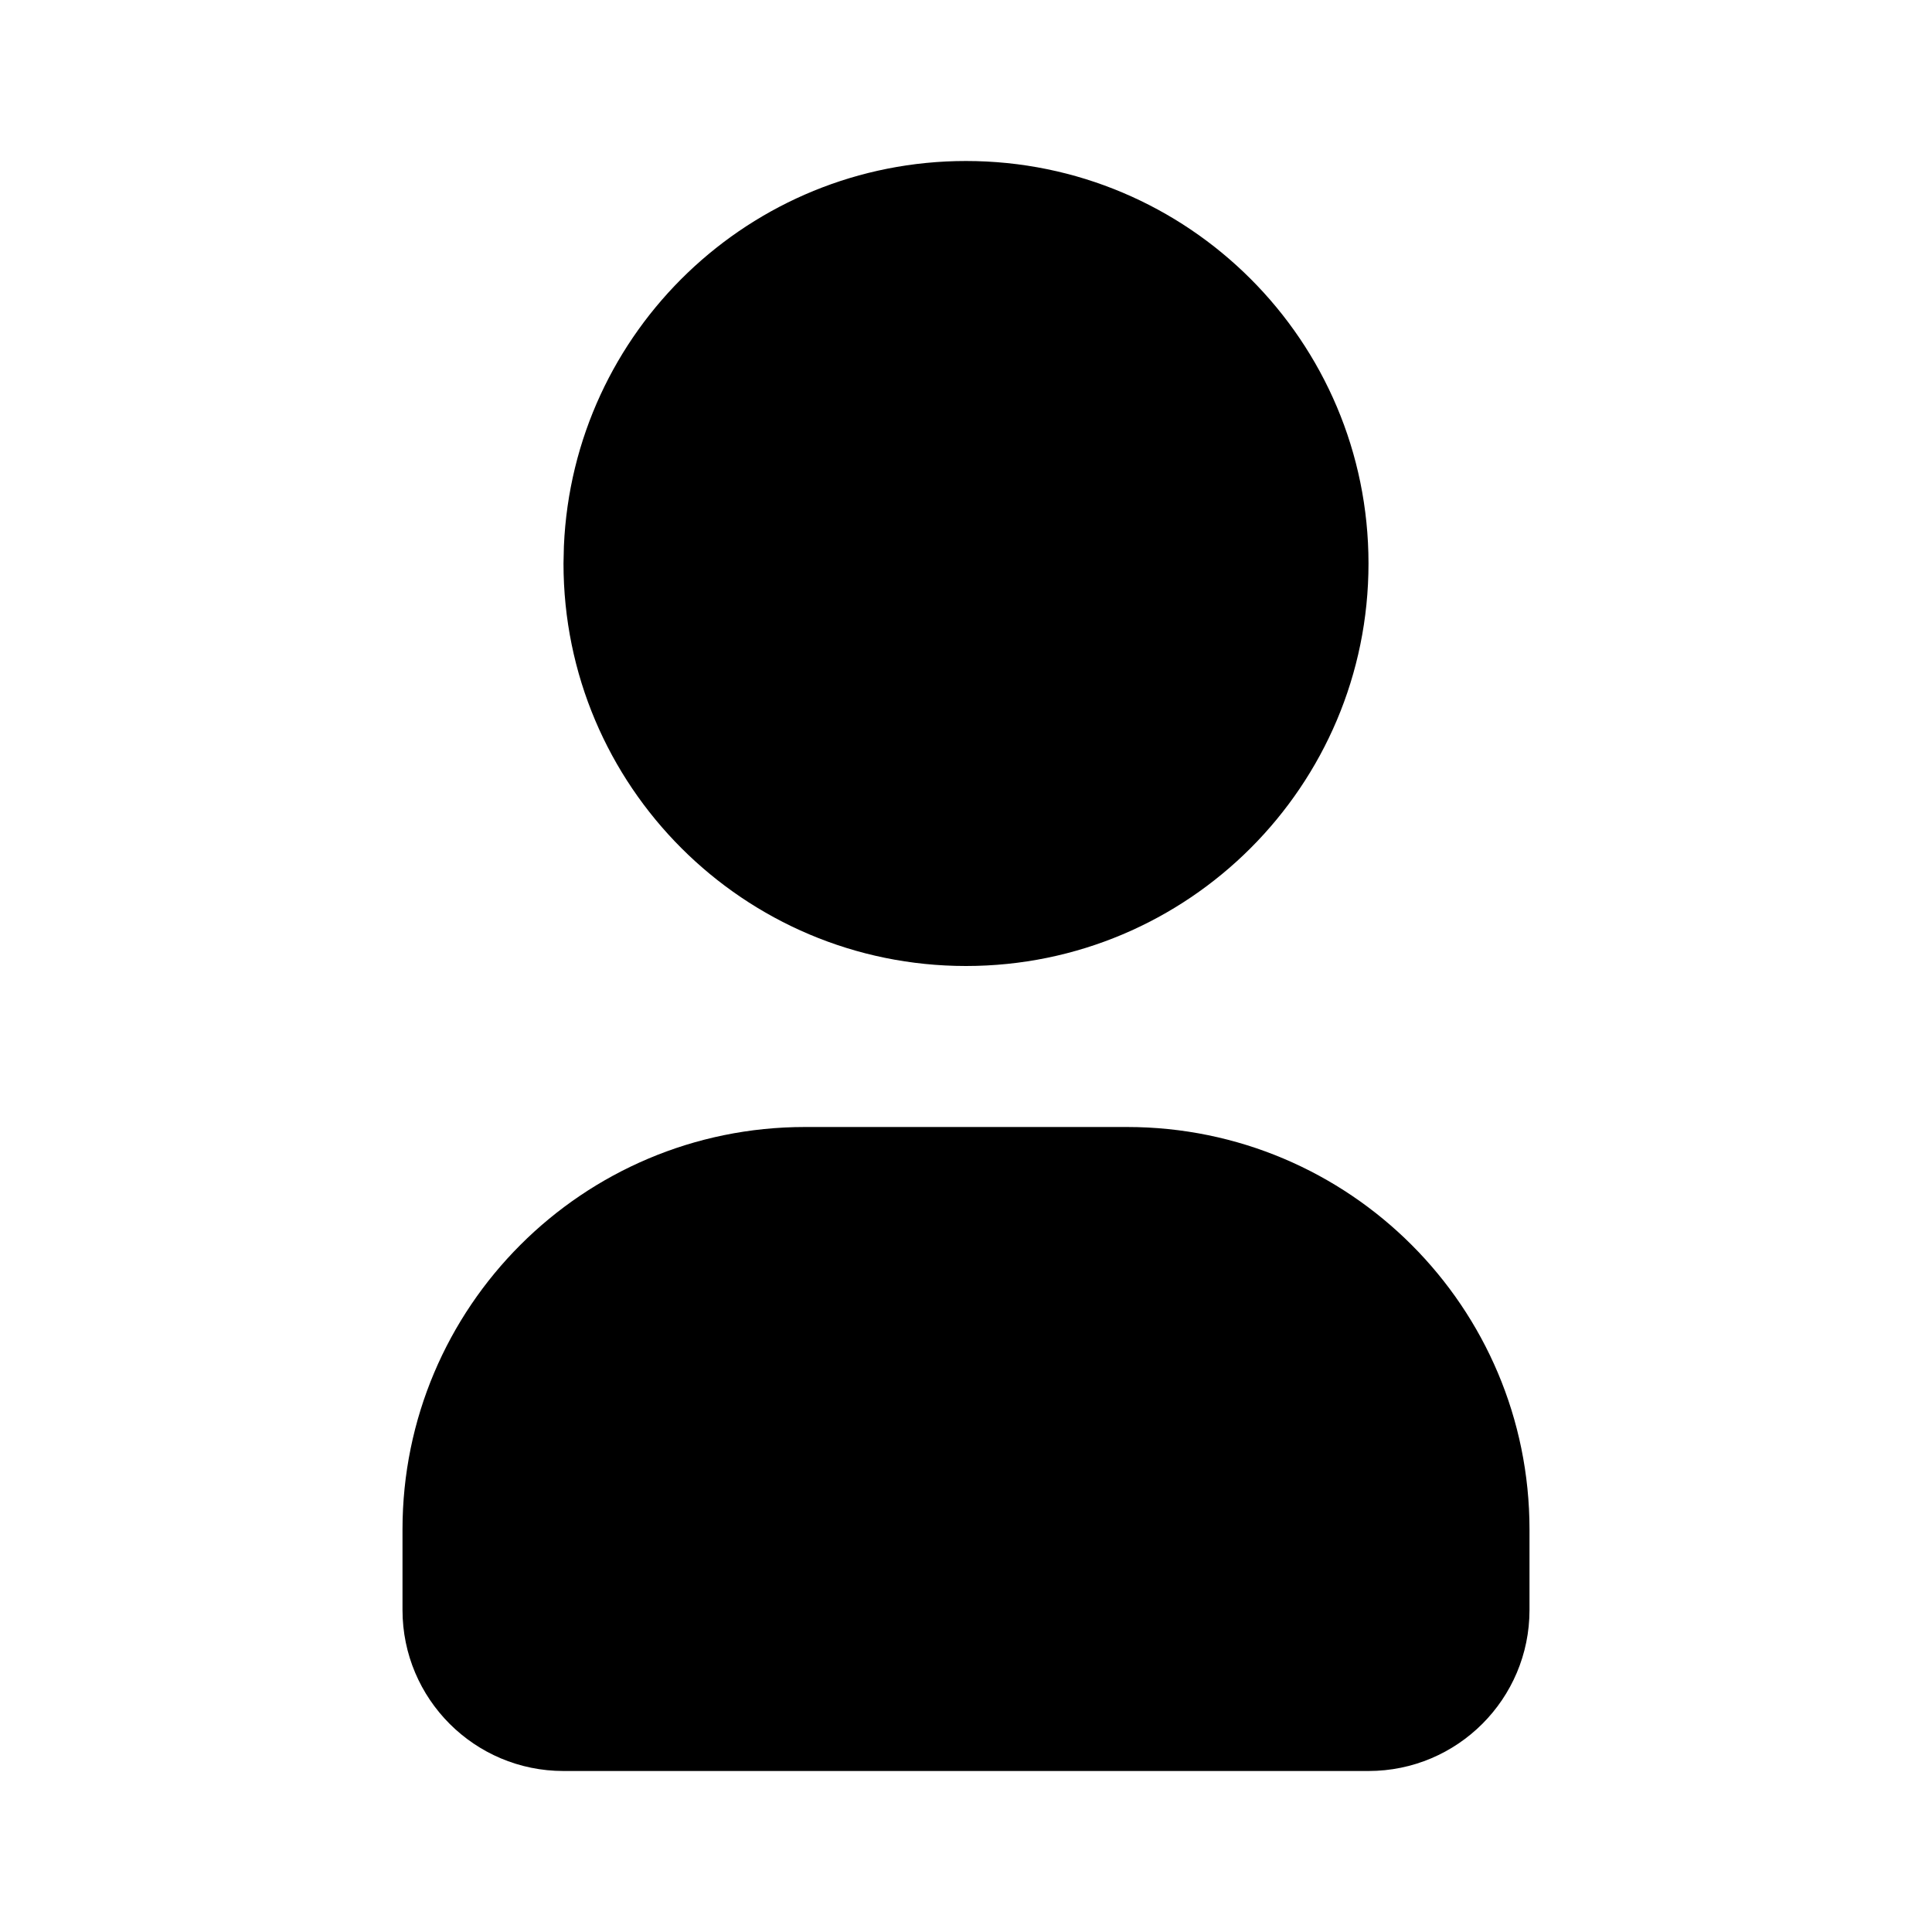
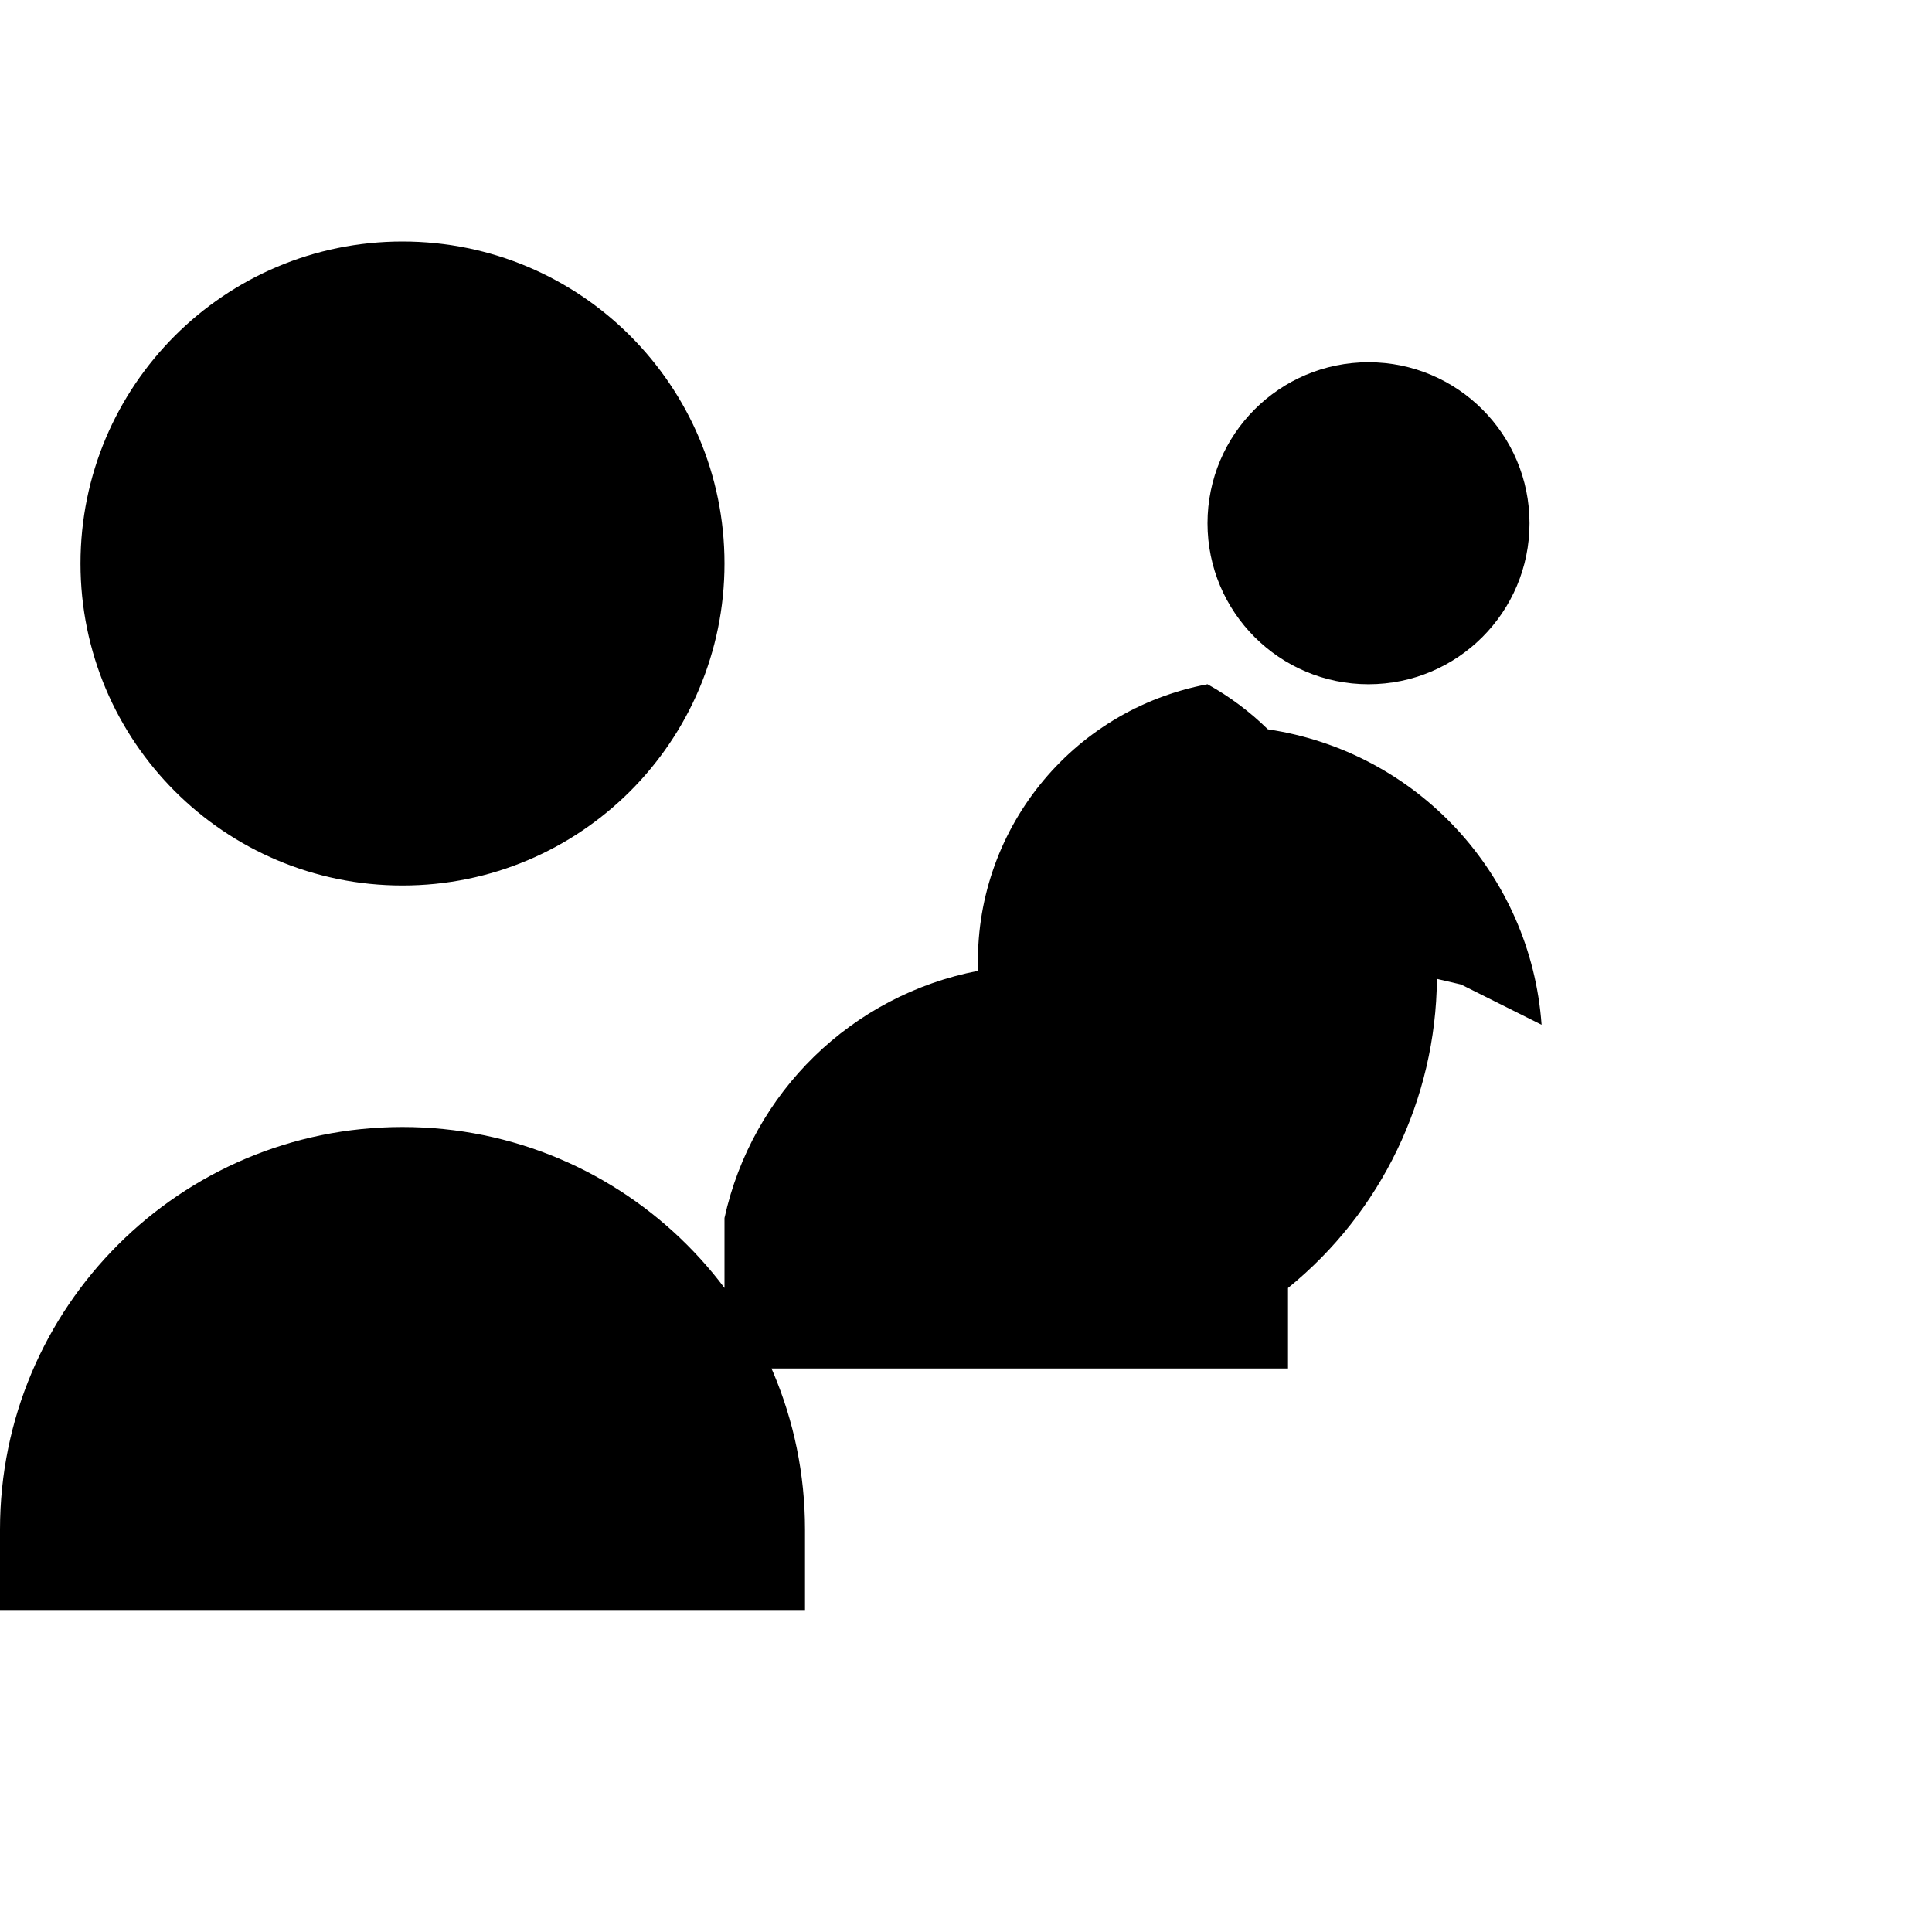
- <svg xmlns="http://www.w3.org/2000/svg" width="24" height="24" viewBox="0 0 24 24" fill="currentColor" class="icon icon-tabler icons-tabler-filled icon-tabler-user">
-   <path stroke="none" d="M0 0h24v24H0z" fill="none" />
-   <path d="M12 2a5 5 0 1 1 -5 5l.005 -.217a5 5 0 0 1 4.995 -4.783z" />
-   <path d="M14 14a5 5 0 0 1 5 5v1a2 2 0 0 1 -2 2h-10a2 2 0 0 1 -2 -2v-1a5 5 0 0 1 5 -5h4z" />
+ <svg xmlns="http://www.w3.org/2000/svg" width="24" height="24" viewBox="0 0 24 24" fill="black">
+   <path d="M9 7a4 4 0 1 1-8 0 4 4 0 0 1 8 0Zm-4 7a5 5 0 0 0-5 5v1h10v-1a5 5 0 0 0-5-5Zm14.15-1.27a4 4 0 0 0-3.4-3.67A3.5 3.5 0 0 0 15 8.5a3.5 3.5 0 0 0-2.85 3.56A4 4 0 0 0 9 15.13V17h7v-1a5 5 0 0 0 1.85-3.84l.3.07ZM15 6.5a2 2 0 1 1 4 0 2 2 0 0 1-4 0Z" />
</svg>
